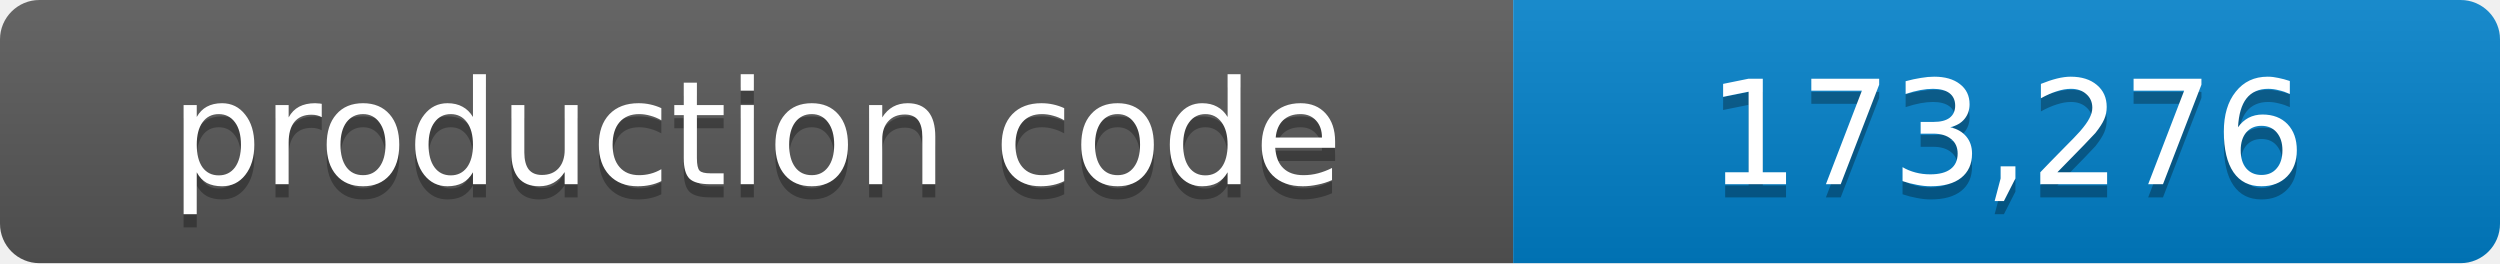
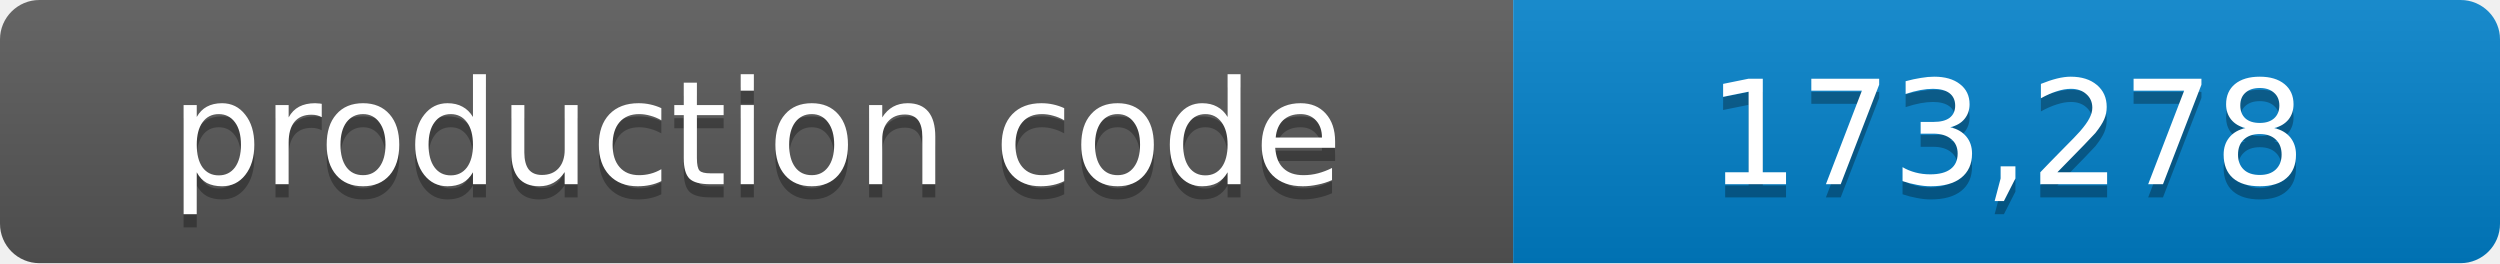
- <svg xmlns="http://www.w3.org/2000/svg" width="190" height="20" role="img" aria-label="production code: 173,276 lines">
+ <svg xmlns="http://www.w3.org/2000/svg" width="190" height="20" role="img" aria-label="production code: 173,278 lines">
  <linearGradient id="shade" x2="0" y2="100%">
    <stop offset="0" stop-color="#fff" stop-opacity=".1" />
    <stop offset="1" stop-opacity=".1" />
  </linearGradient>
  <clipPath id="round">
    <rect width="190" height="20" rx="3" />
  </clipPath>
  <g clip-path="url(#round)">
    <path fill="#555" d="M0 0h115v20H0z" />
    <path fill="#007ec6" d="M115 0h75v20h-75z" />
    <path fill="url(#shade)" d="M0 0h190v20H0z" />
  </g>
  <g fill="#fff" text-anchor="middle" font-family="Verdana,Geneva,DejaVu Sans,sans-serif" font-size="11">
    <text x="57.5" y="15" fill="#010101" fill-opacity=".3">production code</text>
    <text x="57.5" y="14">production code</text>
-     <text x="152.5" y="15" fill="#010101" fill-opacity=".3">173,276</text>
-     <text x="152.5" y="14">173,276</text>
+     <text x="152.5" y="15" fill="#010101" fill-opacity=".3">173,278</text>
+     <text x="152.5" y="14">173,278</text>
  </g>
</svg>
